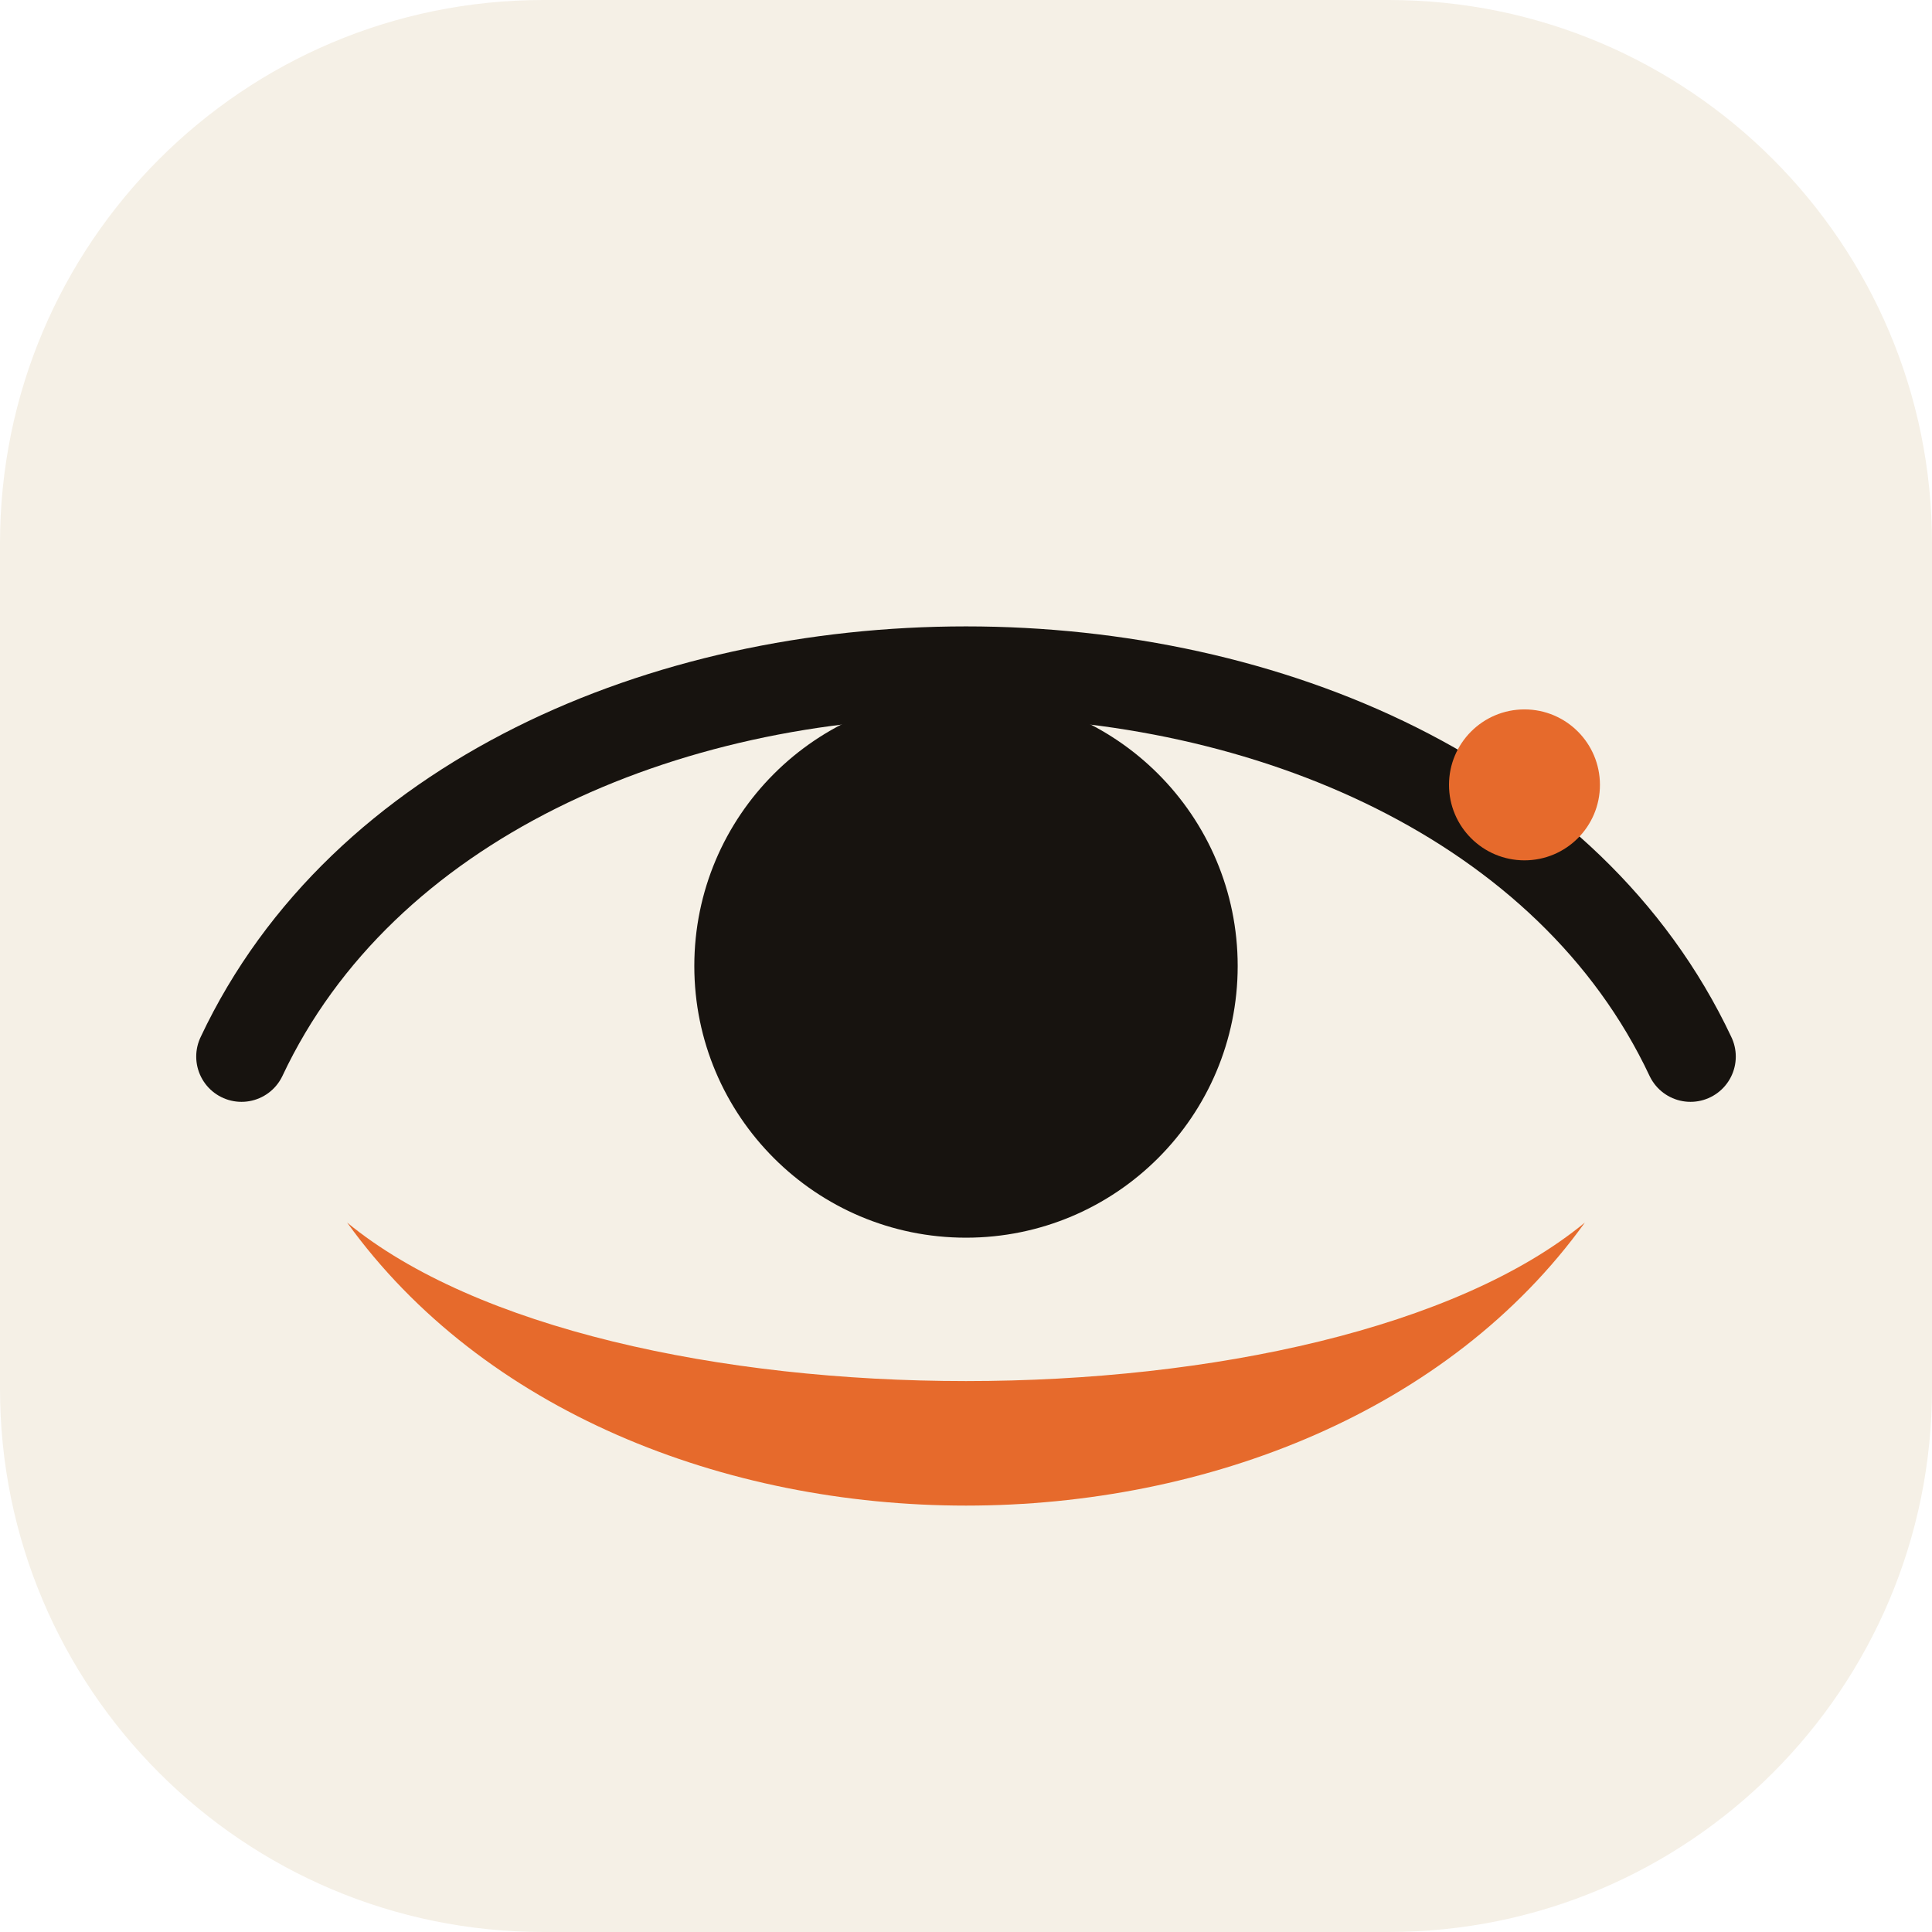
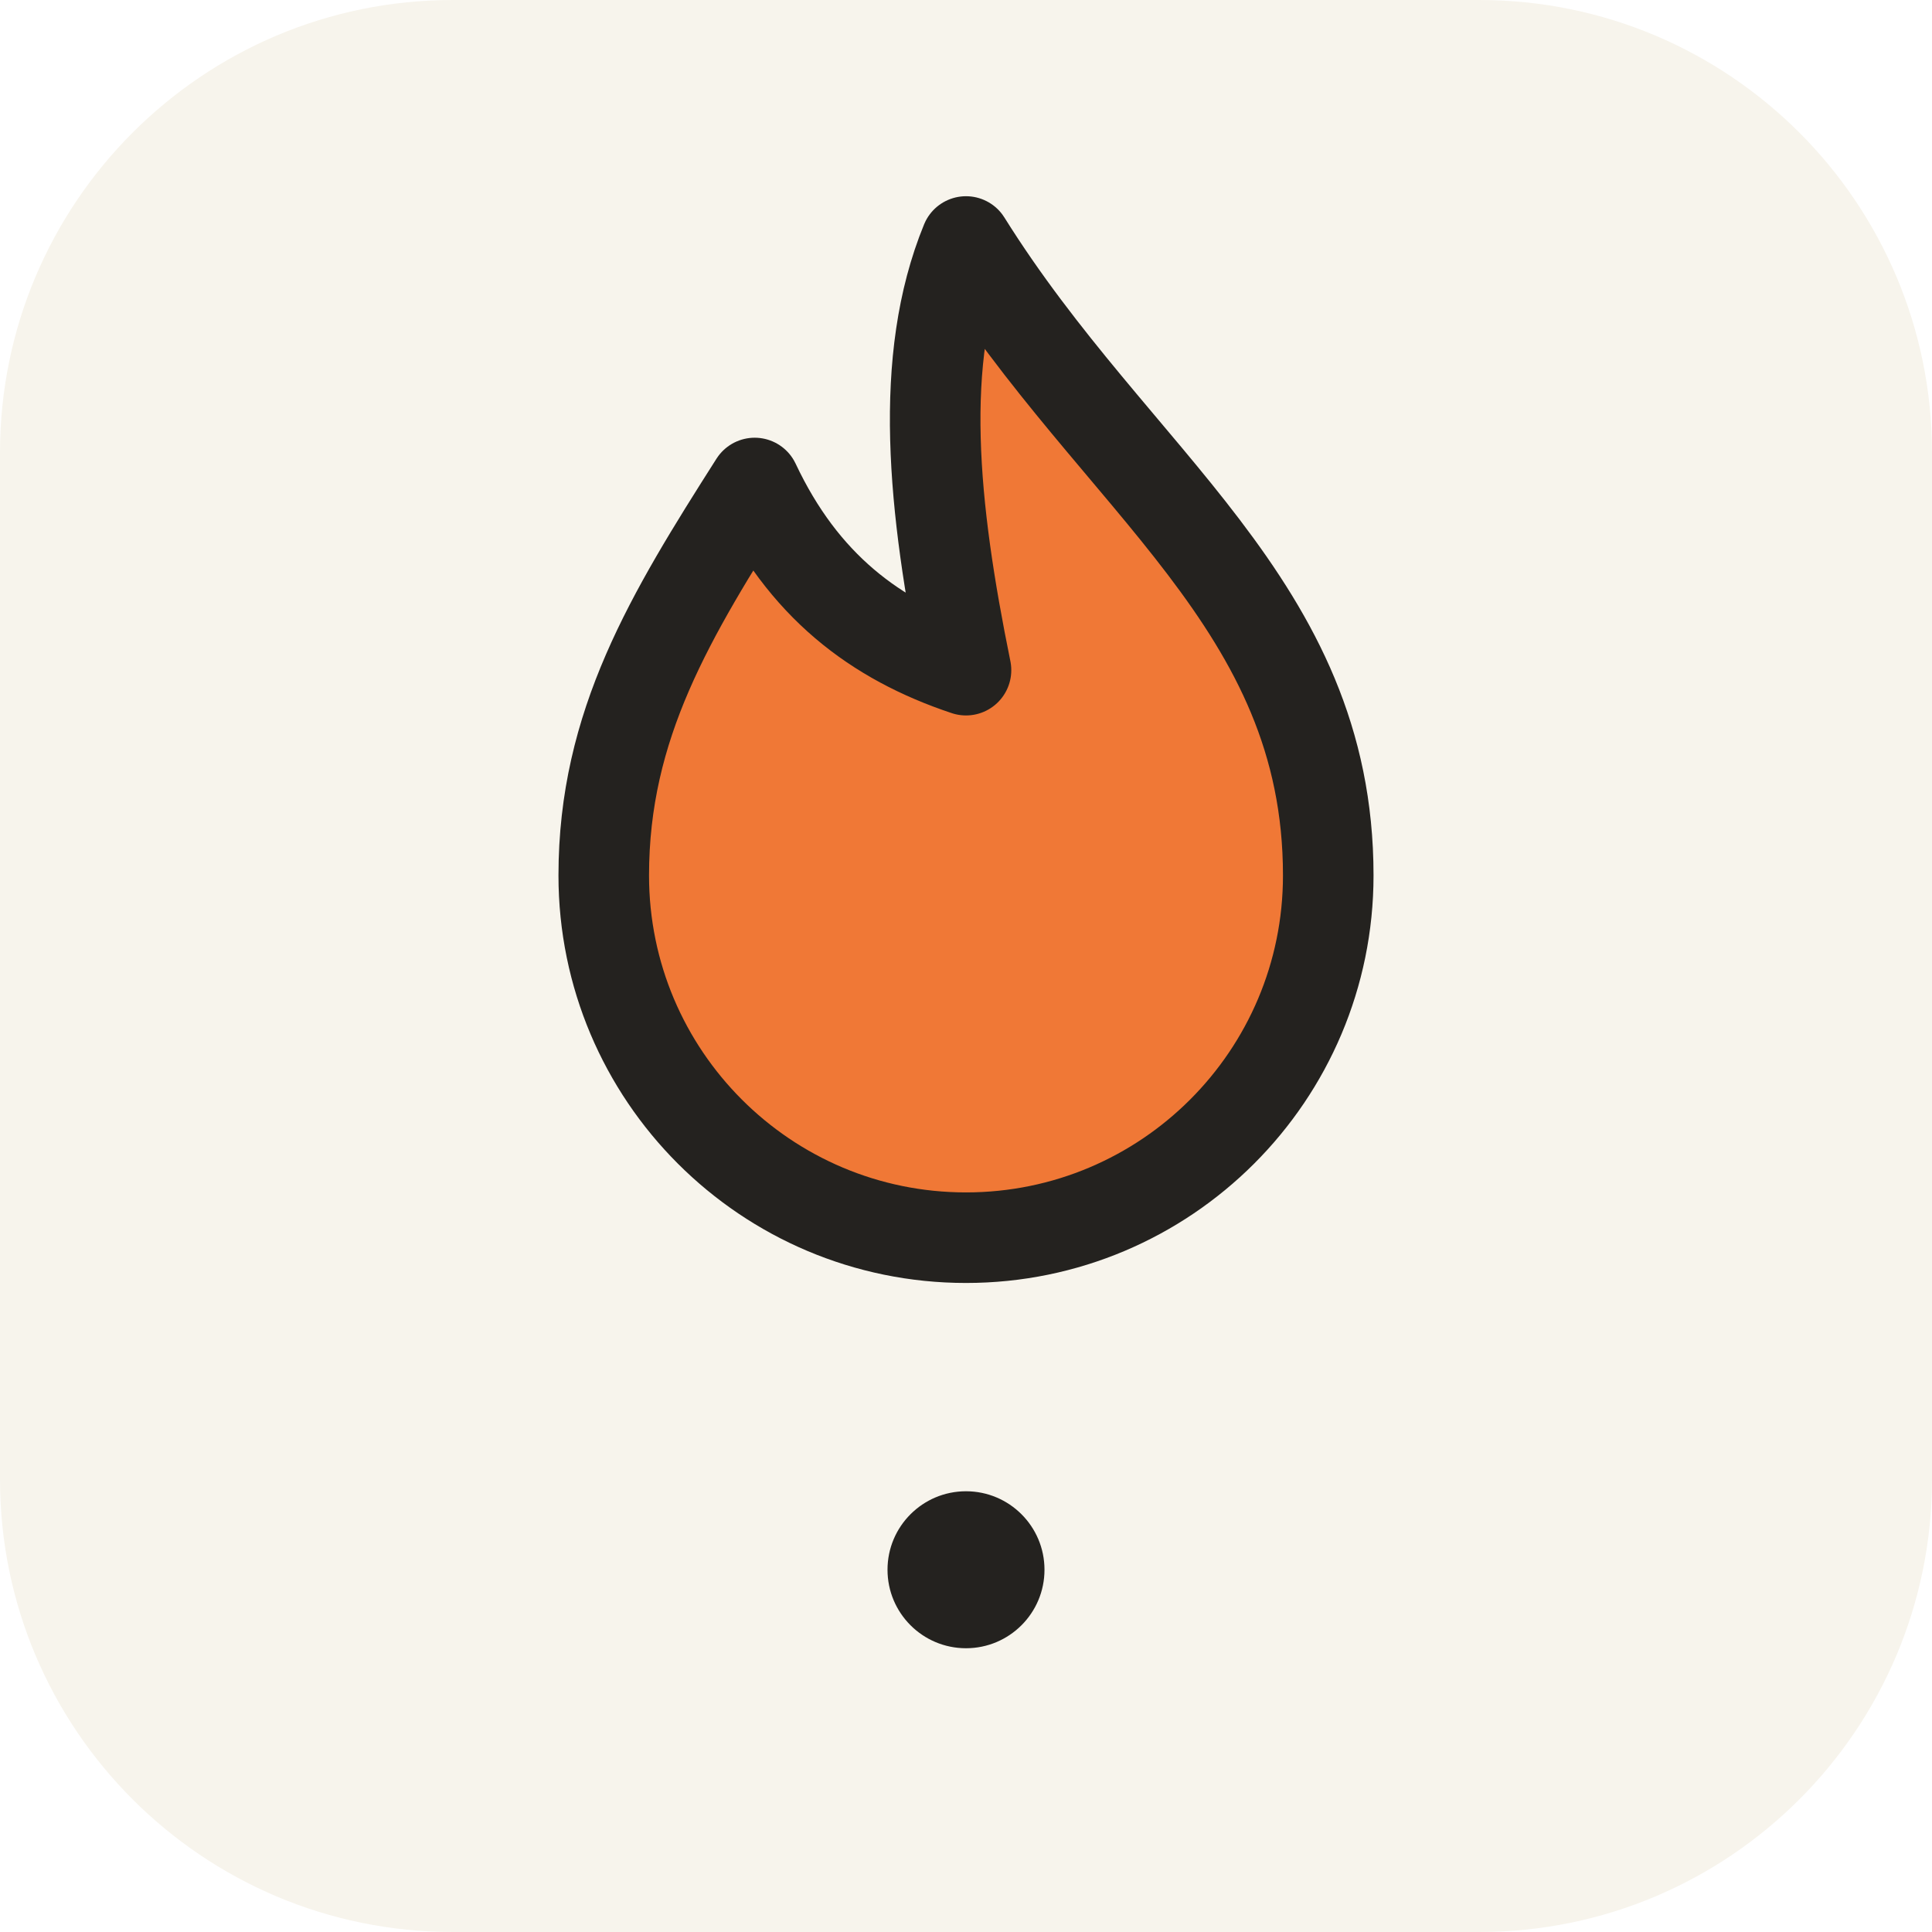
<svg xmlns="http://www.w3.org/2000/svg" viewBox="0 0 64 64">
-   <rect width="64" height="64" rx="18" fill="#f5f0e6" />
-   <circle cx="32" cy="32" r="9" fill="#17130f" />
-   <path d="M11.5 40.5C20.5 53 43.5 53 52.5 40.5C44 47.5 20 47.5 11.5 40.5Z" fill="#e66a2c" />
-   <path d="M8 35C16 18 48 18 56 35" fill="none" stroke="#17130f" stroke-width="3" stroke-linecap="round" />
-   <circle cx="50.5" cy="26" r="2.5" fill="#e66a2c" />
+   <rect width="64" height="64" rx="15" fill="#f7f4ec" />
+   <path d="M32 8c5 8 12 12 12 21a12 12 0 1 1-24 0c0-5 2.2-8.6 5-13 1.6 3.4 4 5.2 7 6.2-1.1-5.4-1.6-10.3 0-14.2z" fill="#f07836" stroke="#24221f" stroke-width="3" stroke-linejoin="round" />
+   <circle cx="32" cy="52" r="2.6" fill="#24221f" />
</svg>
